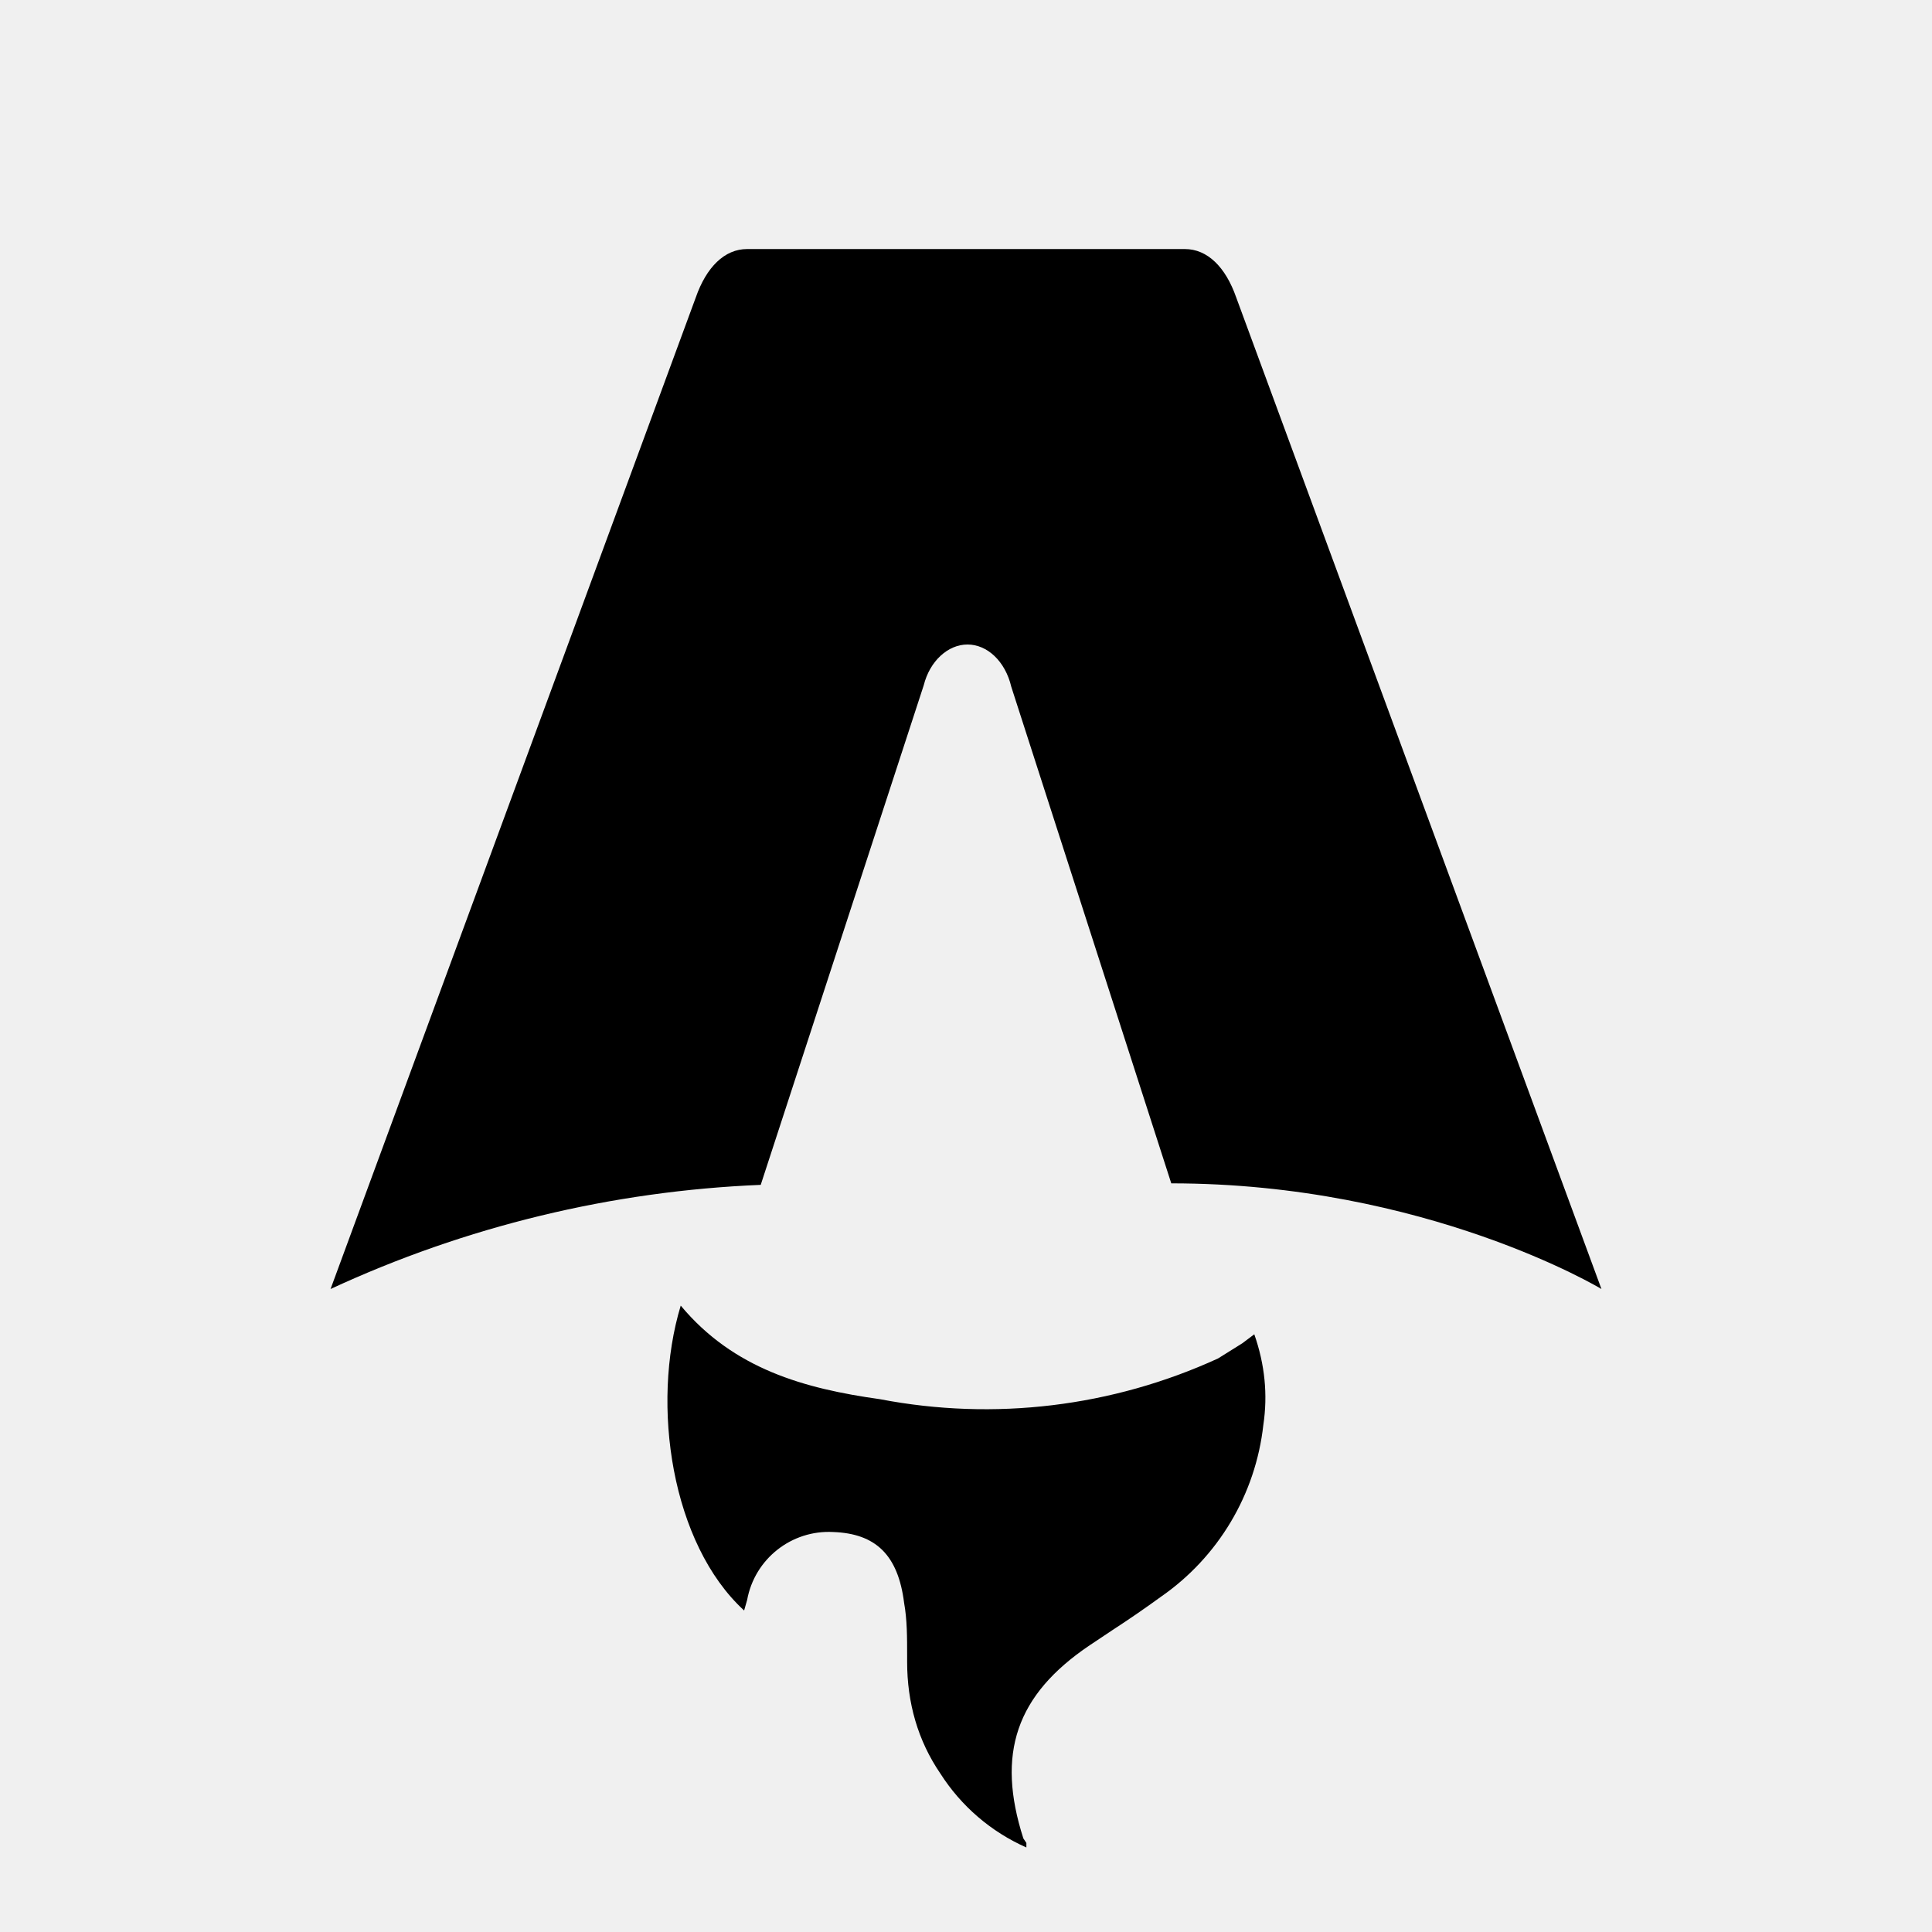
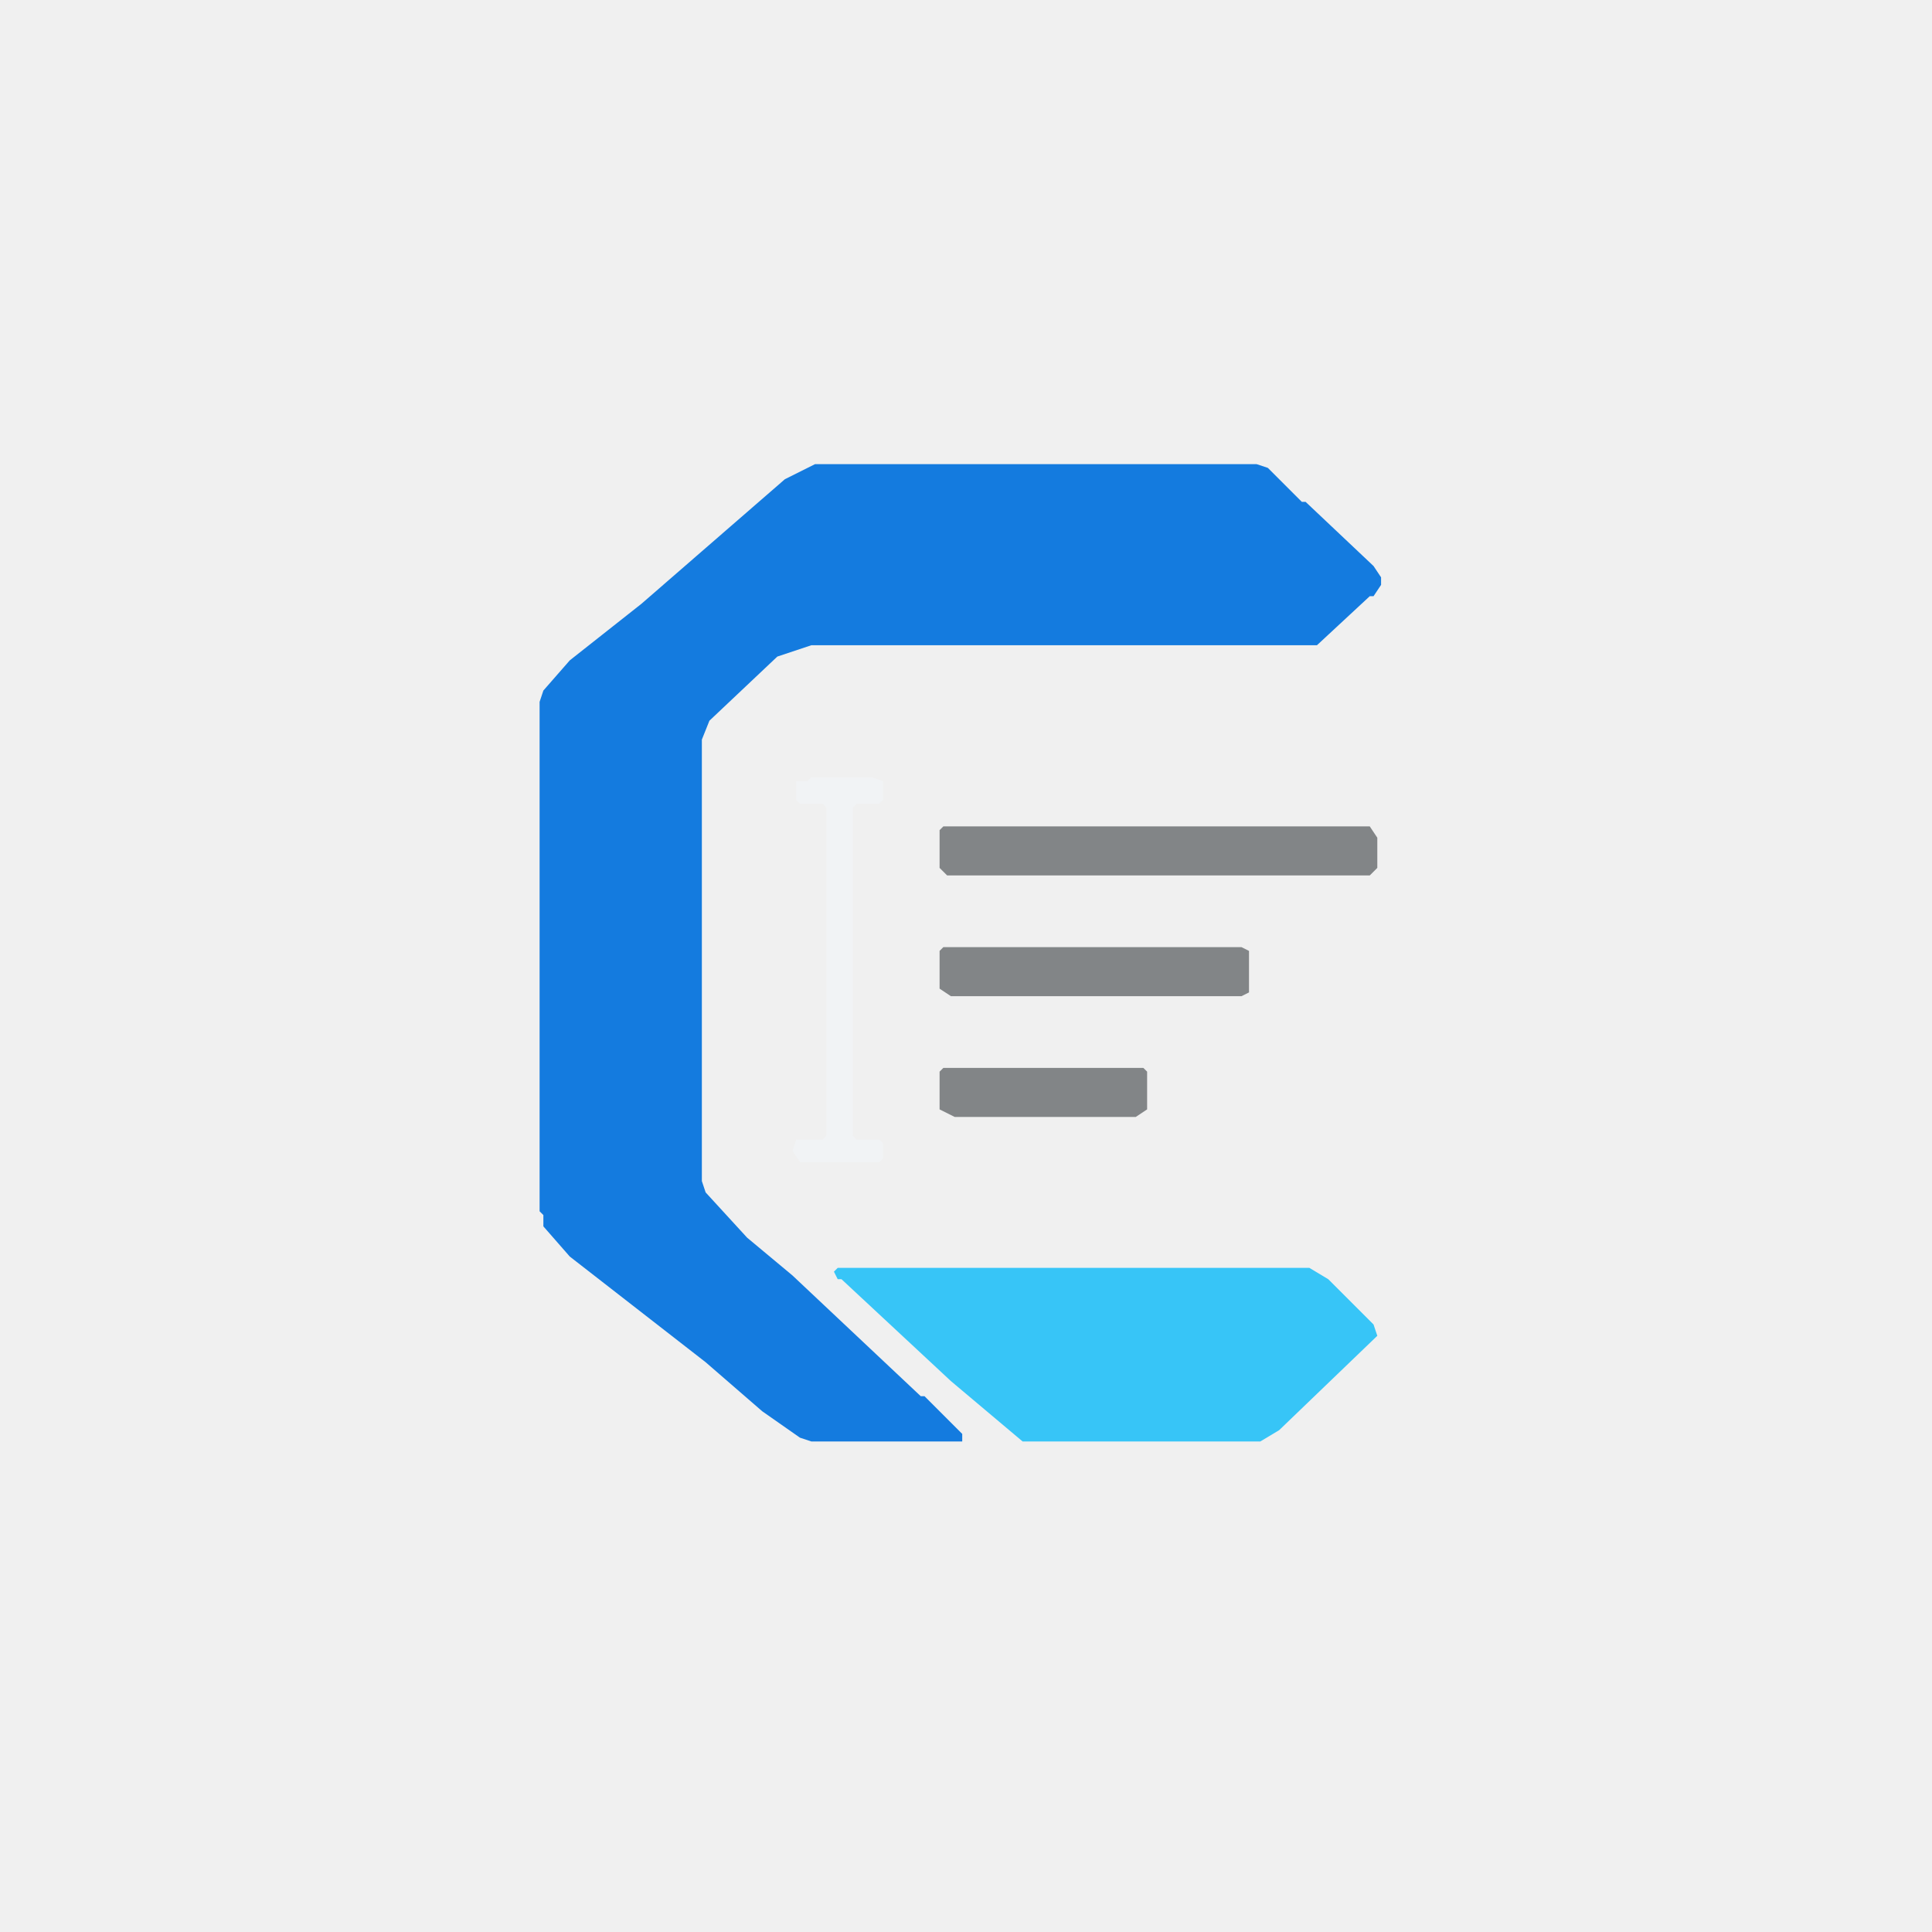
- <svg xmlns="http://www.w3.org/2000/svg" fill="none" viewBox="0 0 128 128">
-   <path d="M50.4 78.5a75.1 75.1 0 0 0-28.5 6.9l24.2-65.7c.7-2 1.9-3.2 3.4-3.2h29c1.5 0 2.7 1.2 3.4 3.2l24.2 65.7s-11.6-7-28.5-7L67 45.5c-.4-1.7-1.6-2.8-2.9-2.8-1.3 0-2.5 1.1-2.9 2.7L50.4 78.5Zm-1.1 28.2Zm-4.2-20.2c-2 6.6-.6 15.8 4.2 20.2a17.5 17.5 0 0 1 .2-.7 5.5 5.5 0 0 1 5.7-4.5c2.8.1 4.3 1.5 4.7 4.7.2 1.1.2 2.3.2 3.5v.4c0 2.7.7 5.2 2.2 7.4a13 13 0 0 0 5.7 4.9v-.3l-.2-.3c-1.8-5.6-.5-9.5 4.4-12.8l1.5-1a73 73 0 0 0 3.2-2.2 16 16 0 0 0 6.8-11.4c.3-2 .1-4-.6-6l-.8.6-1.6 1a37 37 0 0 1-22.4 2.7c-5-.7-9.7-2-13.2-6.2Z" />
-   <style>
-         path { fill: #000; }
-         @media (prefers-color-scheme: dark) {
-             path { fill: #FFF; }
-         }
-     </style>
+ <svg xmlns="http://www.w3.org/2000/svg" width="512" height="512" viewBox="0 0 512 512" role="img" aria-labelledby="title desc">
+   <path d="M 333 123 L 216 123 L 208 127 L 170 160 L 151 175 L 144 183 L 143 186 L 143 321 L 144 322 L 144 325 L 151 333 L 187 361 L 202 374 L 212 381 L 215 382 L 255 382 L 255 380 L 245 370 L 244 370 L 210 338 L 198 328 L 187 316 L 186 313 L 186 196 L 188 191 L 206 174 L 215 171 L 349 171 L 363 158 L 364 158 L 366 155 L 366 153 L 364 150 L 346 133 L 345 133 L 336 124 Z" fill="#147BDF" stroke="none" fill-rule="evenodd" />
+   <path d="M 221 337 L 222 339 L 223 339 L 252 366 L 271 382 L 334 382 L 339 379 L 365 354 L 364 351 L 352 339 L 347 336 L 222 336 Z" fill="#37C5F7" stroke="none" fill-rule="evenodd" />
+   <path d="M 215 206 L 214 207 L 211 207 L 211 212 L 212 213 L 218 213 L 219 214 L 219 301 L 218 302 L 211 302 L 210 305 L 212 308 L 233 308 L 234 307 L 234 303 L 233 302 L 227 302 L 226 301 L 226 214 L 227 213 L 233 213 L 234 212 L 234 207 L 231 206 Z" fill="#F1F3F5" stroke="none" fill-rule="evenodd" />
+   <path d="M 249 284 L 249 294 L 253 296 L 301 296 L 304 294 L 304 284 L 303 283 L 250 283 Z M 249 252 L 249 262 L 252 264 L 329 264 L 331 263 L 331 252 L 329 251 L 250 251 Z M 249 220 L 249 230 L 251 232 L 363 232 L 365 230 L 365 222 L 363 219 L 250 219 Z" fill="#828587" stroke="none" fill-rule="evenodd" />
</svg>
